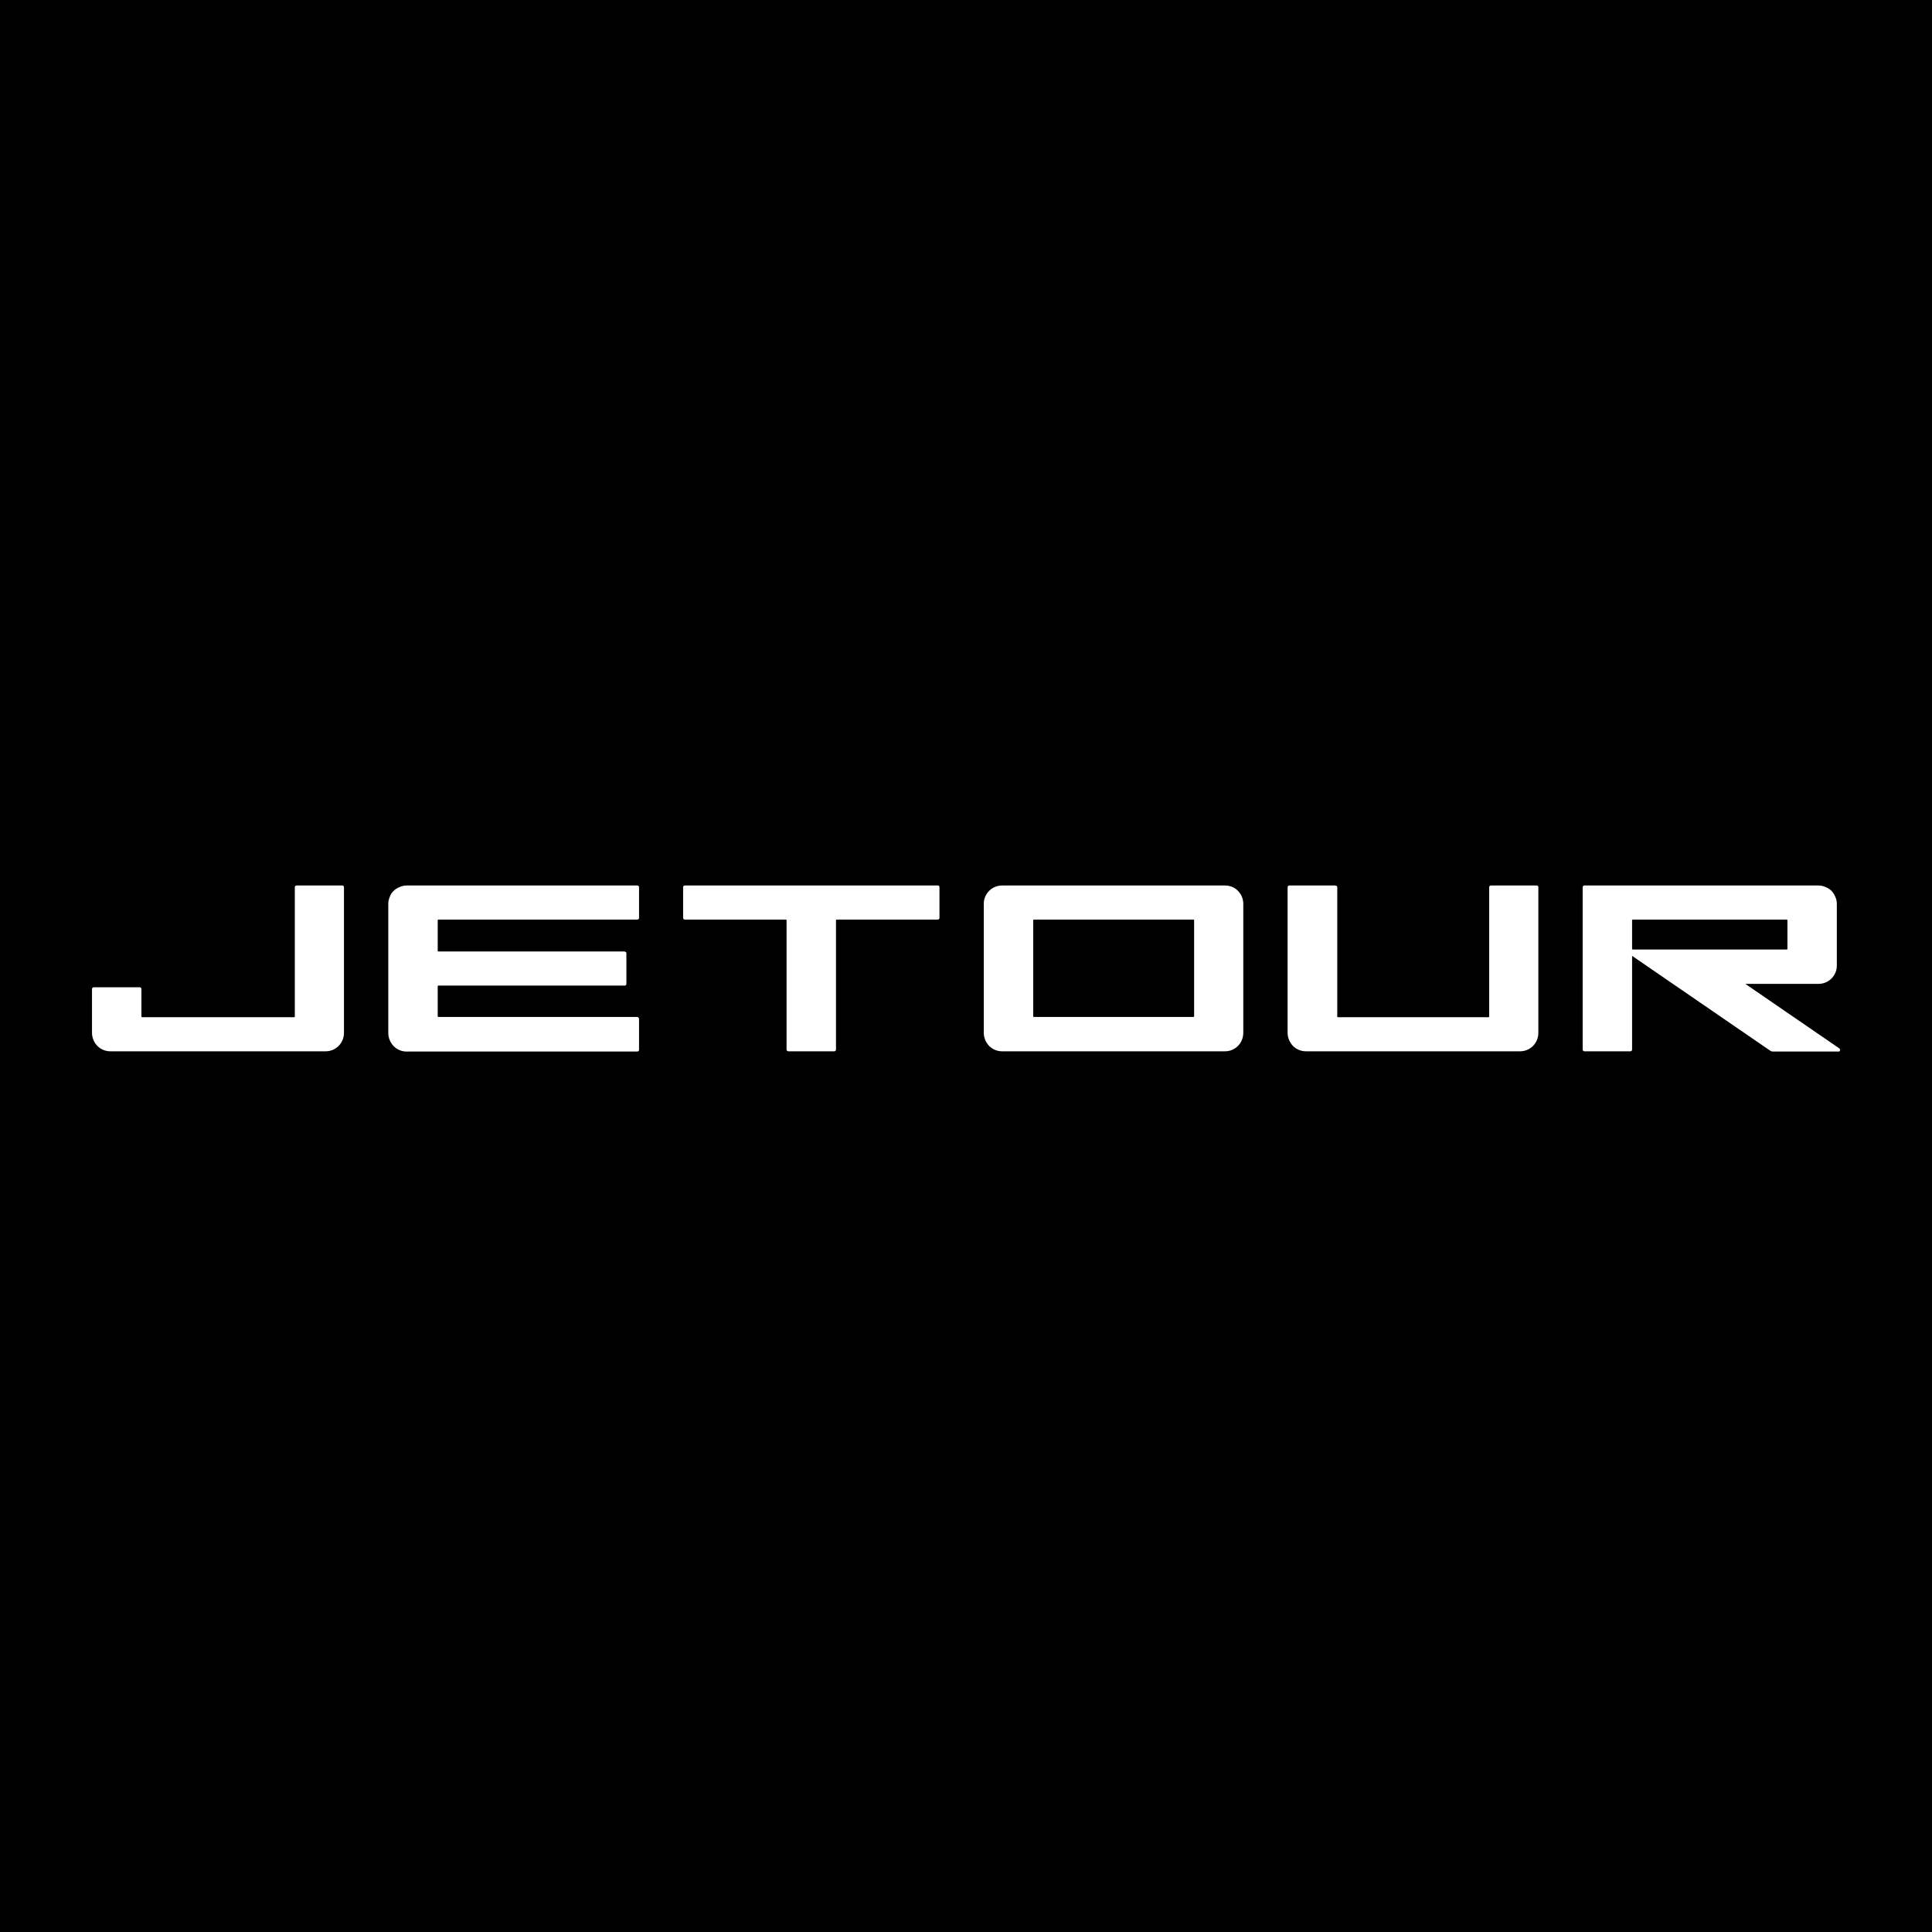
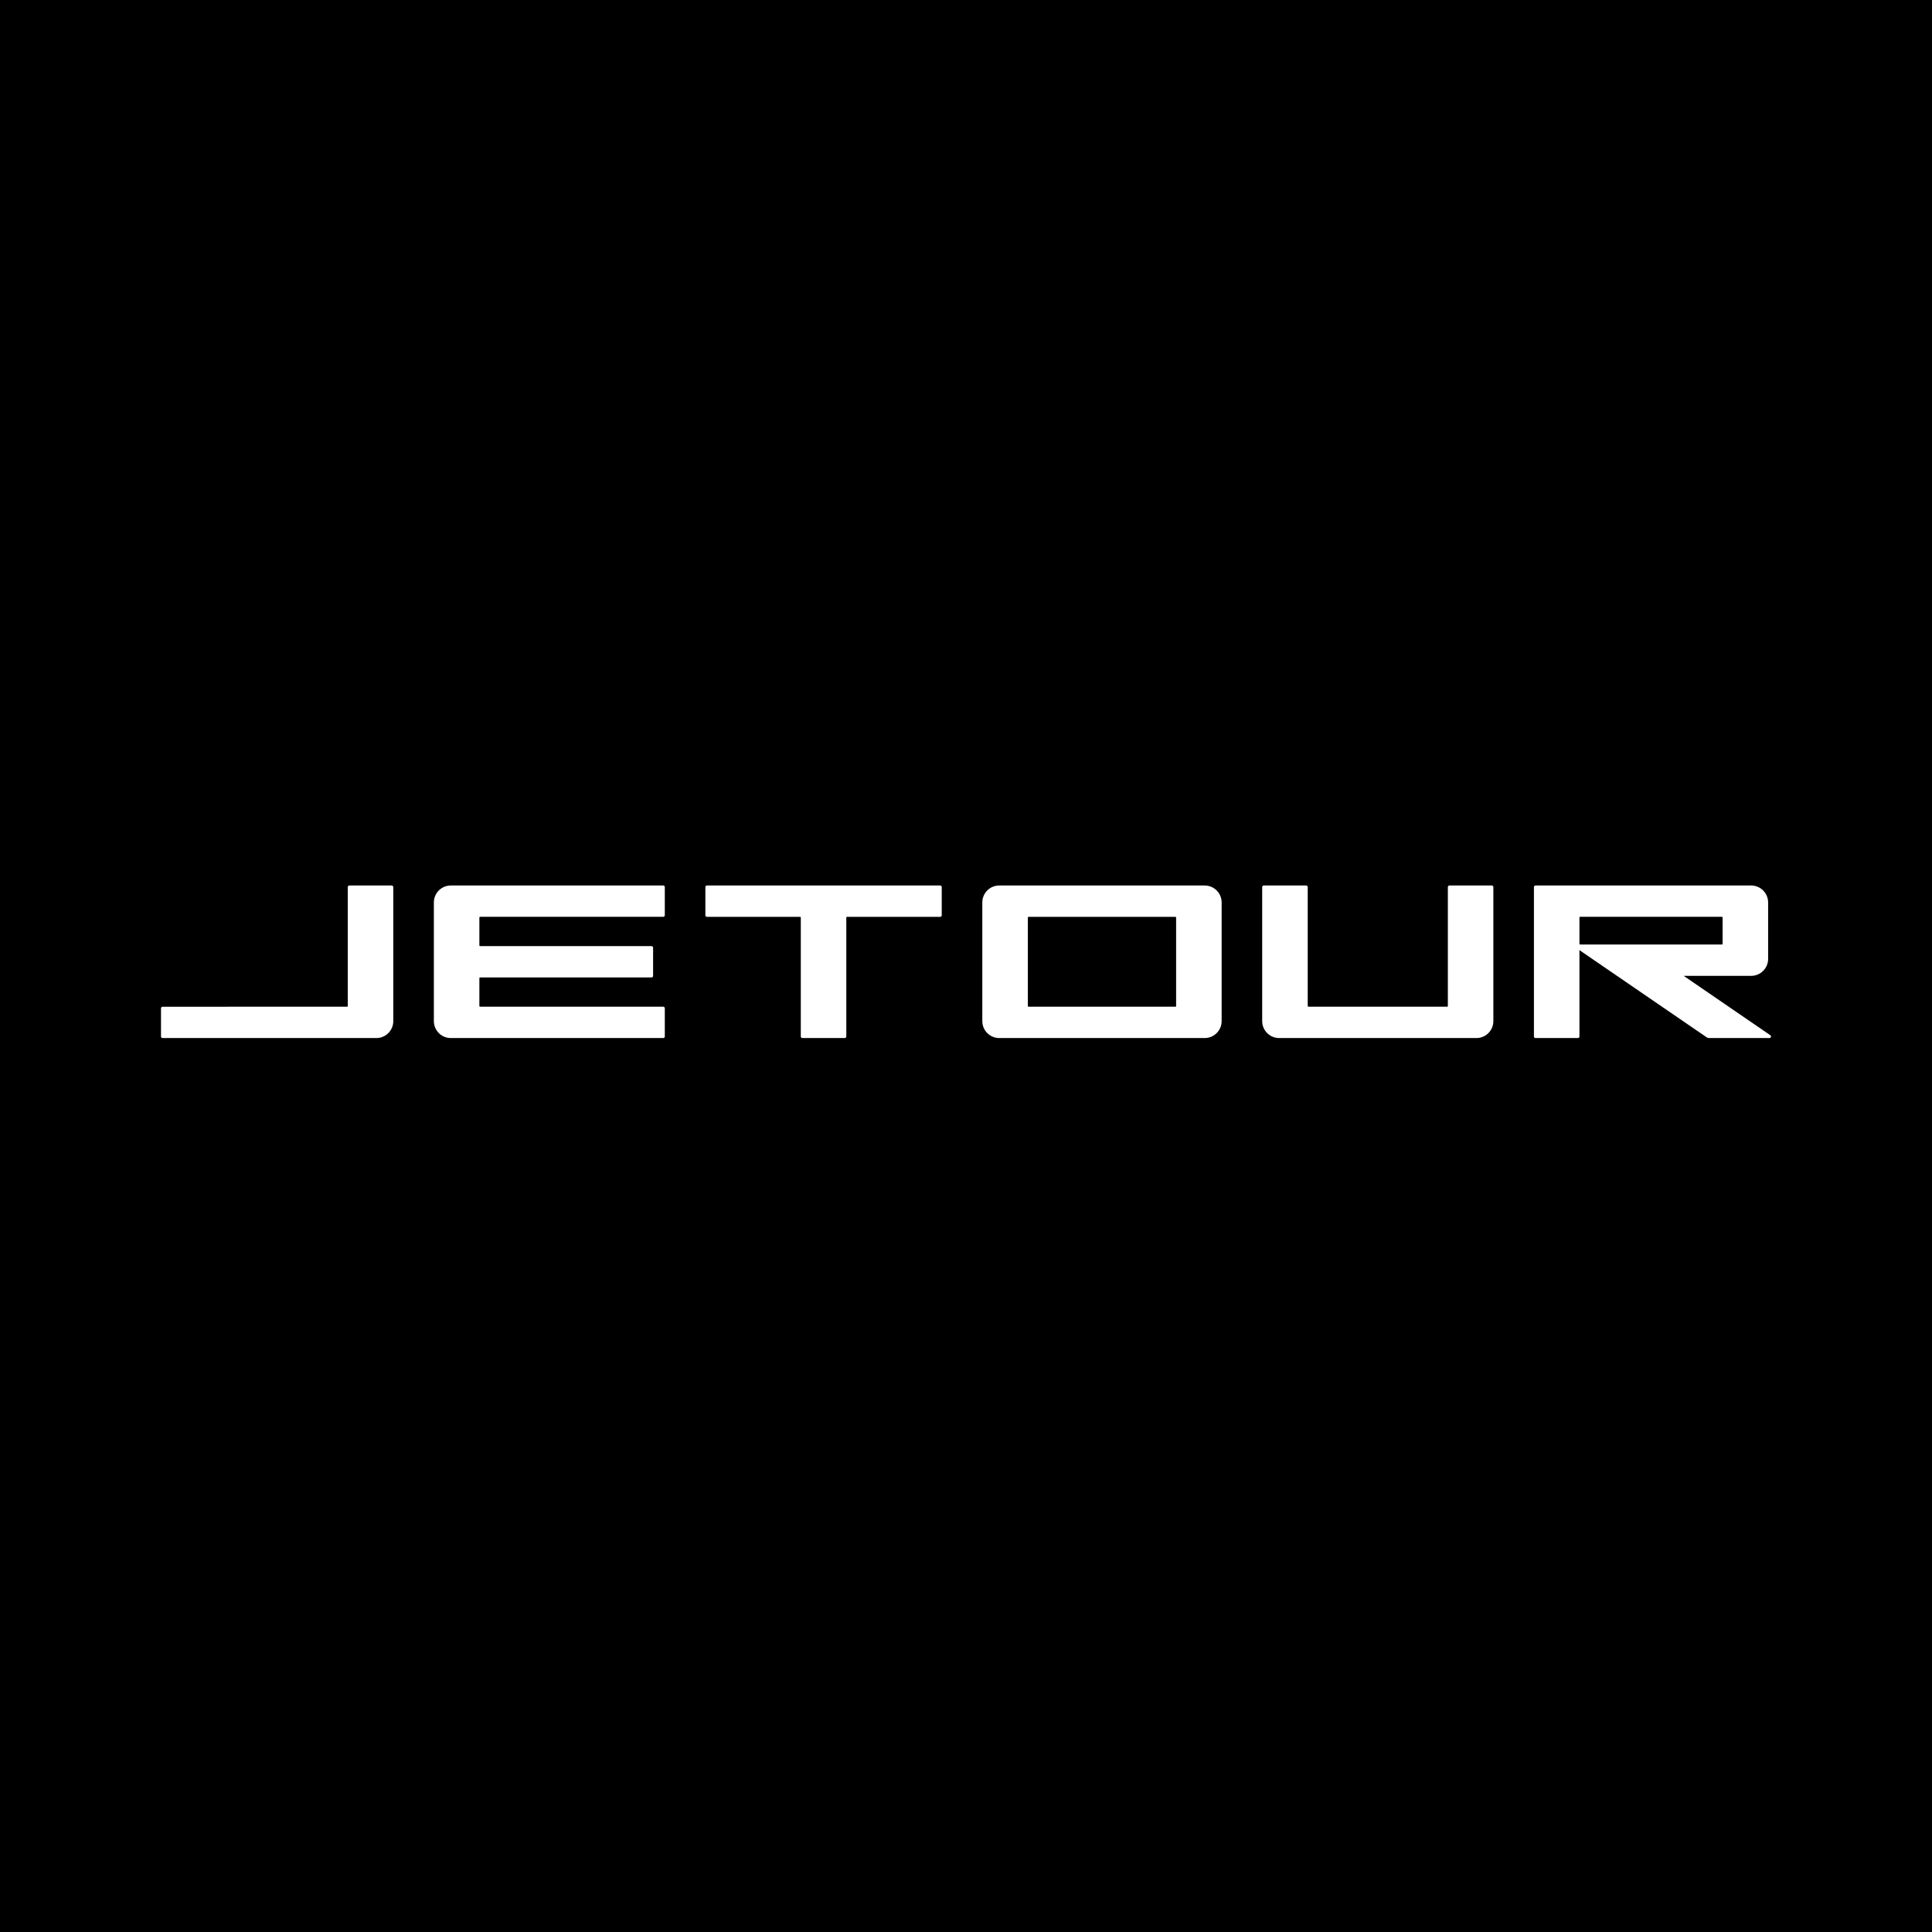
<svg xmlns="http://www.w3.org/2000/svg" width="120" height="120" viewBox="0 0 120 120" fill="none">
  <rect width="120" height="120" fill="black" />
-   <path d="M76.089 55H62.238C61.936 55 61.648 55.121 61.437 55.333C61.225 55.544 61.104 55.832 61.104 56.134V64.148C61.104 64.451 61.225 64.738 61.437 64.965C61.648 65.177 61.936 65.298 62.238 65.298H76.089C76.392 65.298 76.679 65.177 76.891 64.965C77.102 64.753 77.223 64.466 77.223 64.148V56.134C77.223 55.832 77.102 55.544 76.891 55.333C76.694 55.121 76.407 55 76.089 55ZM64.174 63.135V57.162V57.147C64.174 57.147 64.174 57.132 64.189 57.132L64.204 57.117H64.219H74.124H74.139C74.139 57.117 74.154 57.117 74.154 57.132L74.169 57.147V57.162V63.12C74.169 63.135 74.169 63.15 74.154 63.15C74.139 63.166 74.124 63.166 74.124 63.166H64.219H64.204C64.204 63.166 64.189 63.166 64.189 63.15C64.189 63.135 64.174 63.135 64.174 63.135Z" fill="white" />
-   <path d="M21.274 55H18.416C18.386 55 18.356 55.015 18.341 55.03C18.326 55.045 18.311 55.076 18.311 55.106V63.135V63.15C18.311 63.15 18.311 63.166 18.295 63.166L18.28 63.181H18.265H8.829C8.814 63.181 8.799 63.181 8.799 63.166C8.784 63.15 8.784 63.135 8.784 63.135V61.427C8.784 61.396 8.769 61.366 8.754 61.351C8.739 61.336 8.708 61.321 8.678 61.321H5.82C5.79 61.321 5.76 61.336 5.745 61.351C5.729 61.381 5.714 61.396 5.714 61.427V64.148C5.714 64.451 5.835 64.738 6.047 64.965C6.259 65.177 6.546 65.298 6.848 65.298H20.231C20.533 65.298 20.821 65.177 21.032 64.965C21.244 64.753 21.365 64.466 21.365 64.148V55.106C21.365 55.091 21.365 55.076 21.35 55.06C21.35 55.045 21.335 55.03 21.335 55.03C21.32 55.015 21.32 55.015 21.305 55.015C21.305 55 21.289 55 21.274 55Z" fill="white" />
-   <path d="M58.261 55H42.535C42.505 55 42.474 55.015 42.459 55.03C42.444 55.045 42.429 55.076 42.429 55.106V57.011C42.429 57.041 42.444 57.072 42.459 57.087C42.474 57.102 42.505 57.117 42.535 57.117H48.81H48.825C48.825 57.117 48.84 57.117 48.84 57.132L48.855 57.147V57.162V65.192C48.855 65.222 48.871 65.252 48.886 65.267C48.901 65.282 48.931 65.298 48.961 65.298H51.819C51.85 65.298 51.88 65.282 51.895 65.267C51.91 65.252 51.925 65.222 51.925 65.192V57.162V57.147C51.925 57.147 51.925 57.132 51.94 57.132L51.955 57.117H51.971H58.246C58.276 57.117 58.306 57.102 58.322 57.087C58.337 57.072 58.352 57.041 58.352 57.011V55.106C58.352 55.076 58.337 55.045 58.322 55.03C58.322 55.015 58.291 55 58.261 55Z" fill="white" />
-   <path d="M95.46 55H92.602C92.571 55 92.541 55.015 92.526 55.03C92.511 55.045 92.496 55.076 92.496 55.106V63.135V63.15C92.496 63.15 92.496 63.166 92.481 63.166C92.466 63.166 92.466 63.181 92.466 63.181H92.451H83.106H83.09C83.09 63.181 83.075 63.181 83.075 63.166L83.06 63.15V63.135V55.106C83.06 55.091 83.06 55.076 83.045 55.06C83.045 55.045 83.03 55.03 83.015 55.03C83 55.015 83 55.015 82.984 55.015C82.969 55.015 82.954 55 82.939 55H80.081C80.066 55 80.051 55 80.036 55.015C80.021 55.015 80.006 55.03 80.006 55.03C79.99 55.045 79.99 55.045 79.99 55.06C79.99 55.076 79.975 55.091 79.975 55.106V64.148C79.975 64.451 80.096 64.738 80.308 64.965C80.52 65.177 80.807 65.298 81.109 65.298H94.416C94.719 65.298 95.006 65.177 95.218 64.965C95.429 64.753 95.55 64.466 95.55 64.148V55.106C95.55 55.076 95.535 55.045 95.52 55.03C95.52 55.015 95.49 55 95.46 55Z" fill="white" />
-   <path d="M114.24 65.116L108.404 61.109H112.955C113.258 61.109 113.545 60.988 113.757 60.776C113.968 60.565 114.089 60.277 114.089 59.975V56.149C114.089 55.998 114.059 55.847 113.998 55.711C113.938 55.575 113.862 55.438 113.757 55.333C113.651 55.227 113.53 55.151 113.378 55.091C113.242 55.03 113.091 55 112.94 55H98.408C98.393 55 98.378 55 98.363 55.015C98.348 55.015 98.333 55.03 98.333 55.03C98.318 55.045 98.318 55.045 98.318 55.06C98.318 55.076 98.302 55.091 98.302 55.106V65.192C98.302 65.222 98.318 65.252 98.333 65.267C98.348 65.282 98.378 65.298 98.408 65.298H101.266C101.297 65.298 101.327 65.282 101.342 65.267C101.357 65.252 101.372 65.222 101.372 65.192V59.37L109.961 65.267C110.006 65.298 110.052 65.313 110.112 65.313H114.195C114.21 65.313 114.24 65.313 114.256 65.298C114.271 65.282 114.286 65.267 114.286 65.252C114.286 65.237 114.286 65.207 114.286 65.192C114.271 65.146 114.256 65.116 114.24 65.116ZM101.417 57.117H110.974H110.989C110.989 57.117 111.004 57.117 111.004 57.132L111.02 57.147V57.162V58.932V58.947C111.02 58.947 111.02 58.962 111.004 58.962L110.989 58.977H110.974H101.417H101.402C101.402 58.977 101.387 58.977 101.387 58.962L101.372 58.947V58.932V57.162V57.147C101.372 57.147 101.372 57.132 101.387 57.132L101.402 57.117H101.417Z" fill="white" />
-   <path d="M39.586 57.117C39.616 57.117 39.647 57.102 39.662 57.087C39.677 57.072 39.692 57.041 39.692 57.011V55.106C39.692 55.091 39.692 55.076 39.677 55.06C39.677 55.045 39.662 55.03 39.662 55.03C39.647 55.015 39.647 55.015 39.632 55.015C39.616 55 39.601 55 39.586 55H25.266C25.115 55 24.964 55.03 24.828 55.091C24.692 55.151 24.555 55.227 24.45 55.333C24.344 55.438 24.253 55.559 24.208 55.711C24.147 55.847 24.117 55.998 24.117 56.149V64.164C24.117 64.466 24.238 64.753 24.45 64.98C24.661 65.192 24.949 65.313 25.251 65.313H39.586C39.616 65.313 39.647 65.298 39.662 65.282C39.677 65.267 39.692 65.237 39.692 65.207V63.286C39.692 63.271 39.692 63.256 39.677 63.241C39.677 63.226 39.662 63.211 39.662 63.211C39.647 63.196 39.647 63.196 39.632 63.181C39.616 63.181 39.601 63.166 39.586 63.166H27.232H27.217C27.217 63.166 27.202 63.166 27.202 63.15L27.187 63.135V63.12V61.26V61.245C27.187 61.245 27.187 61.23 27.202 61.23C27.217 61.23 27.217 61.215 27.217 61.215H27.232H38.785C38.8 61.215 38.815 61.215 38.83 61.215C38.845 61.215 38.86 61.2 38.86 61.2C38.875 61.185 38.875 61.185 38.891 61.169C38.891 61.154 38.906 61.139 38.906 61.124V59.204C38.906 59.189 38.906 59.173 38.891 59.158C38.891 59.143 38.875 59.128 38.86 59.128C38.845 59.113 38.845 59.113 38.83 59.113C38.815 59.113 38.8 59.098 38.785 59.098H27.232C27.217 59.098 27.202 59.098 27.202 59.083C27.187 59.068 27.187 59.053 27.187 59.053V57.162V57.147C27.187 57.147 27.187 57.132 27.202 57.132L27.217 57.117H27.232H39.586Z" fill="white" />
+   <path d="M74.825 55H62.065C61.484 55 61.013 55.471 61.013 56.052V63.422C61.013 64.004 61.484 64.475 62.065 64.475H74.825C75.407 64.475 75.878 64.004 75.878 63.422V56.052C75.878 55.471 75.407 55 74.825 55ZM73.051 62.481C73.051 62.508 73.03 62.529 73.004 62.529H63.888C63.861 62.529 63.84 62.508 63.84 62.481V56.993C63.84 56.967 63.861 56.946 63.888 56.946H73.004C73.03 56.946 73.051 56.967 73.051 56.993V62.481Z" fill="white" />
+   <path d="M58.398 55H43.907C43.854 55 43.812 55.043 43.812 55.096V56.85C43.812 56.902 43.854 56.946 43.907 56.946H49.691C49.718 56.946 49.739 56.967 49.739 56.993V64.38C49.739 64.431 49.782 64.475 49.835 64.475H52.47C52.523 64.475 52.566 64.431 52.566 64.38V56.993C52.566 56.967 52.588 56.946 52.615 56.946H58.398C58.451 56.946 58.493 56.902 58.493 56.85V55.096C58.493 55.043 58.451 55 58.398 55Z" fill="white" />
+   <path d="M92.661 55H90.025C89.972 55 89.929 55.043 89.929 55.096V62.481C89.929 62.508 89.908 62.529 89.881 62.529H81.272C81.246 62.529 81.225 62.508 81.225 62.481V55.096C81.225 55.043 81.182 55 81.128 55H78.493C78.44 55 78.397 55.043 78.397 55.096V63.422C78.397 64.004 78.869 64.475 79.45 64.475H91.704C92.285 64.475 92.755 64.004 92.755 63.422V55.096C92.755 55.043 92.713 55 92.661 55Z" fill="white" />
+   <path d="M104.577 60.612H108.767C109.349 60.612 109.821 60.141 109.821 59.559V56.053C109.821 55.471 109.349 55 108.767 55H95.371C95.317 55 95.275 55.043 95.275 55.096V64.38C95.275 64.431 95.317 64.475 95.371 64.475H98.007C98.059 64.475 98.102 64.431 98.102 64.38V59.014L106.01 64.433C106.05 64.46 106.097 64.475 106.146 64.475H109.904C109.998 64.475 110.036 64.353 109.958 64.3L104.577 60.612ZM98.102 58.619V56.993C98.102 56.967 98.123 56.945 98.15 56.945H106.945C106.971 56.945 106.994 56.967 106.994 56.993V58.619C106.994 58.645 106.971 58.667 106.945 58.667H98.15C98.123 58.667 98.102 58.645 98.102 58.619Z" fill="white" />
+   <path d="M41.197 55H28C27.419 55 26.948 55.471 26.948 56.053V63.422C26.948 64.004 27.419 64.475 28 64.475H41.197C41.25 64.475 41.292 64.431 41.292 64.38V62.624C41.292 62.572 41.25 62.529 41.197 62.529H29.823C29.796 62.529 29.775 62.508 29.775 62.481V60.758C29.775 60.731 29.796 60.71 29.823 60.71H40.469C40.522 60.71 40.565 60.667 40.565 60.614V58.861C40.565 58.807 40.522 58.765 40.469 58.765H29.823C29.796 58.765 29.775 58.743 29.775 58.717V56.993C29.775 56.967 29.796 56.945 29.823 56.945H41.197C41.25 56.945 41.292 56.902 41.292 56.85V55.096C41.292 55.043 41.25 55 41.197 55Z" fill="white" />
+   <path d="M10.095 62.53C10.042 62.53 10 62.573 10 62.625V64.379C10 64.432 10.042 64.475 10.095 64.475C14.522 64.475 18.949 64.475 23.376 64.475C23.958 64.475 24.428 64.004 24.428 63.422V55.095C24.428 55.043 24.386 55 24.332 55H21.698C21.645 55 21.601 55.043 21.601 55.095V62.481C21.601 62.508 21.58 62.529 21.554 62.529C17.734 62.529 13.915 62.53 10.095 62.53Z" fill="white" />
</svg>
